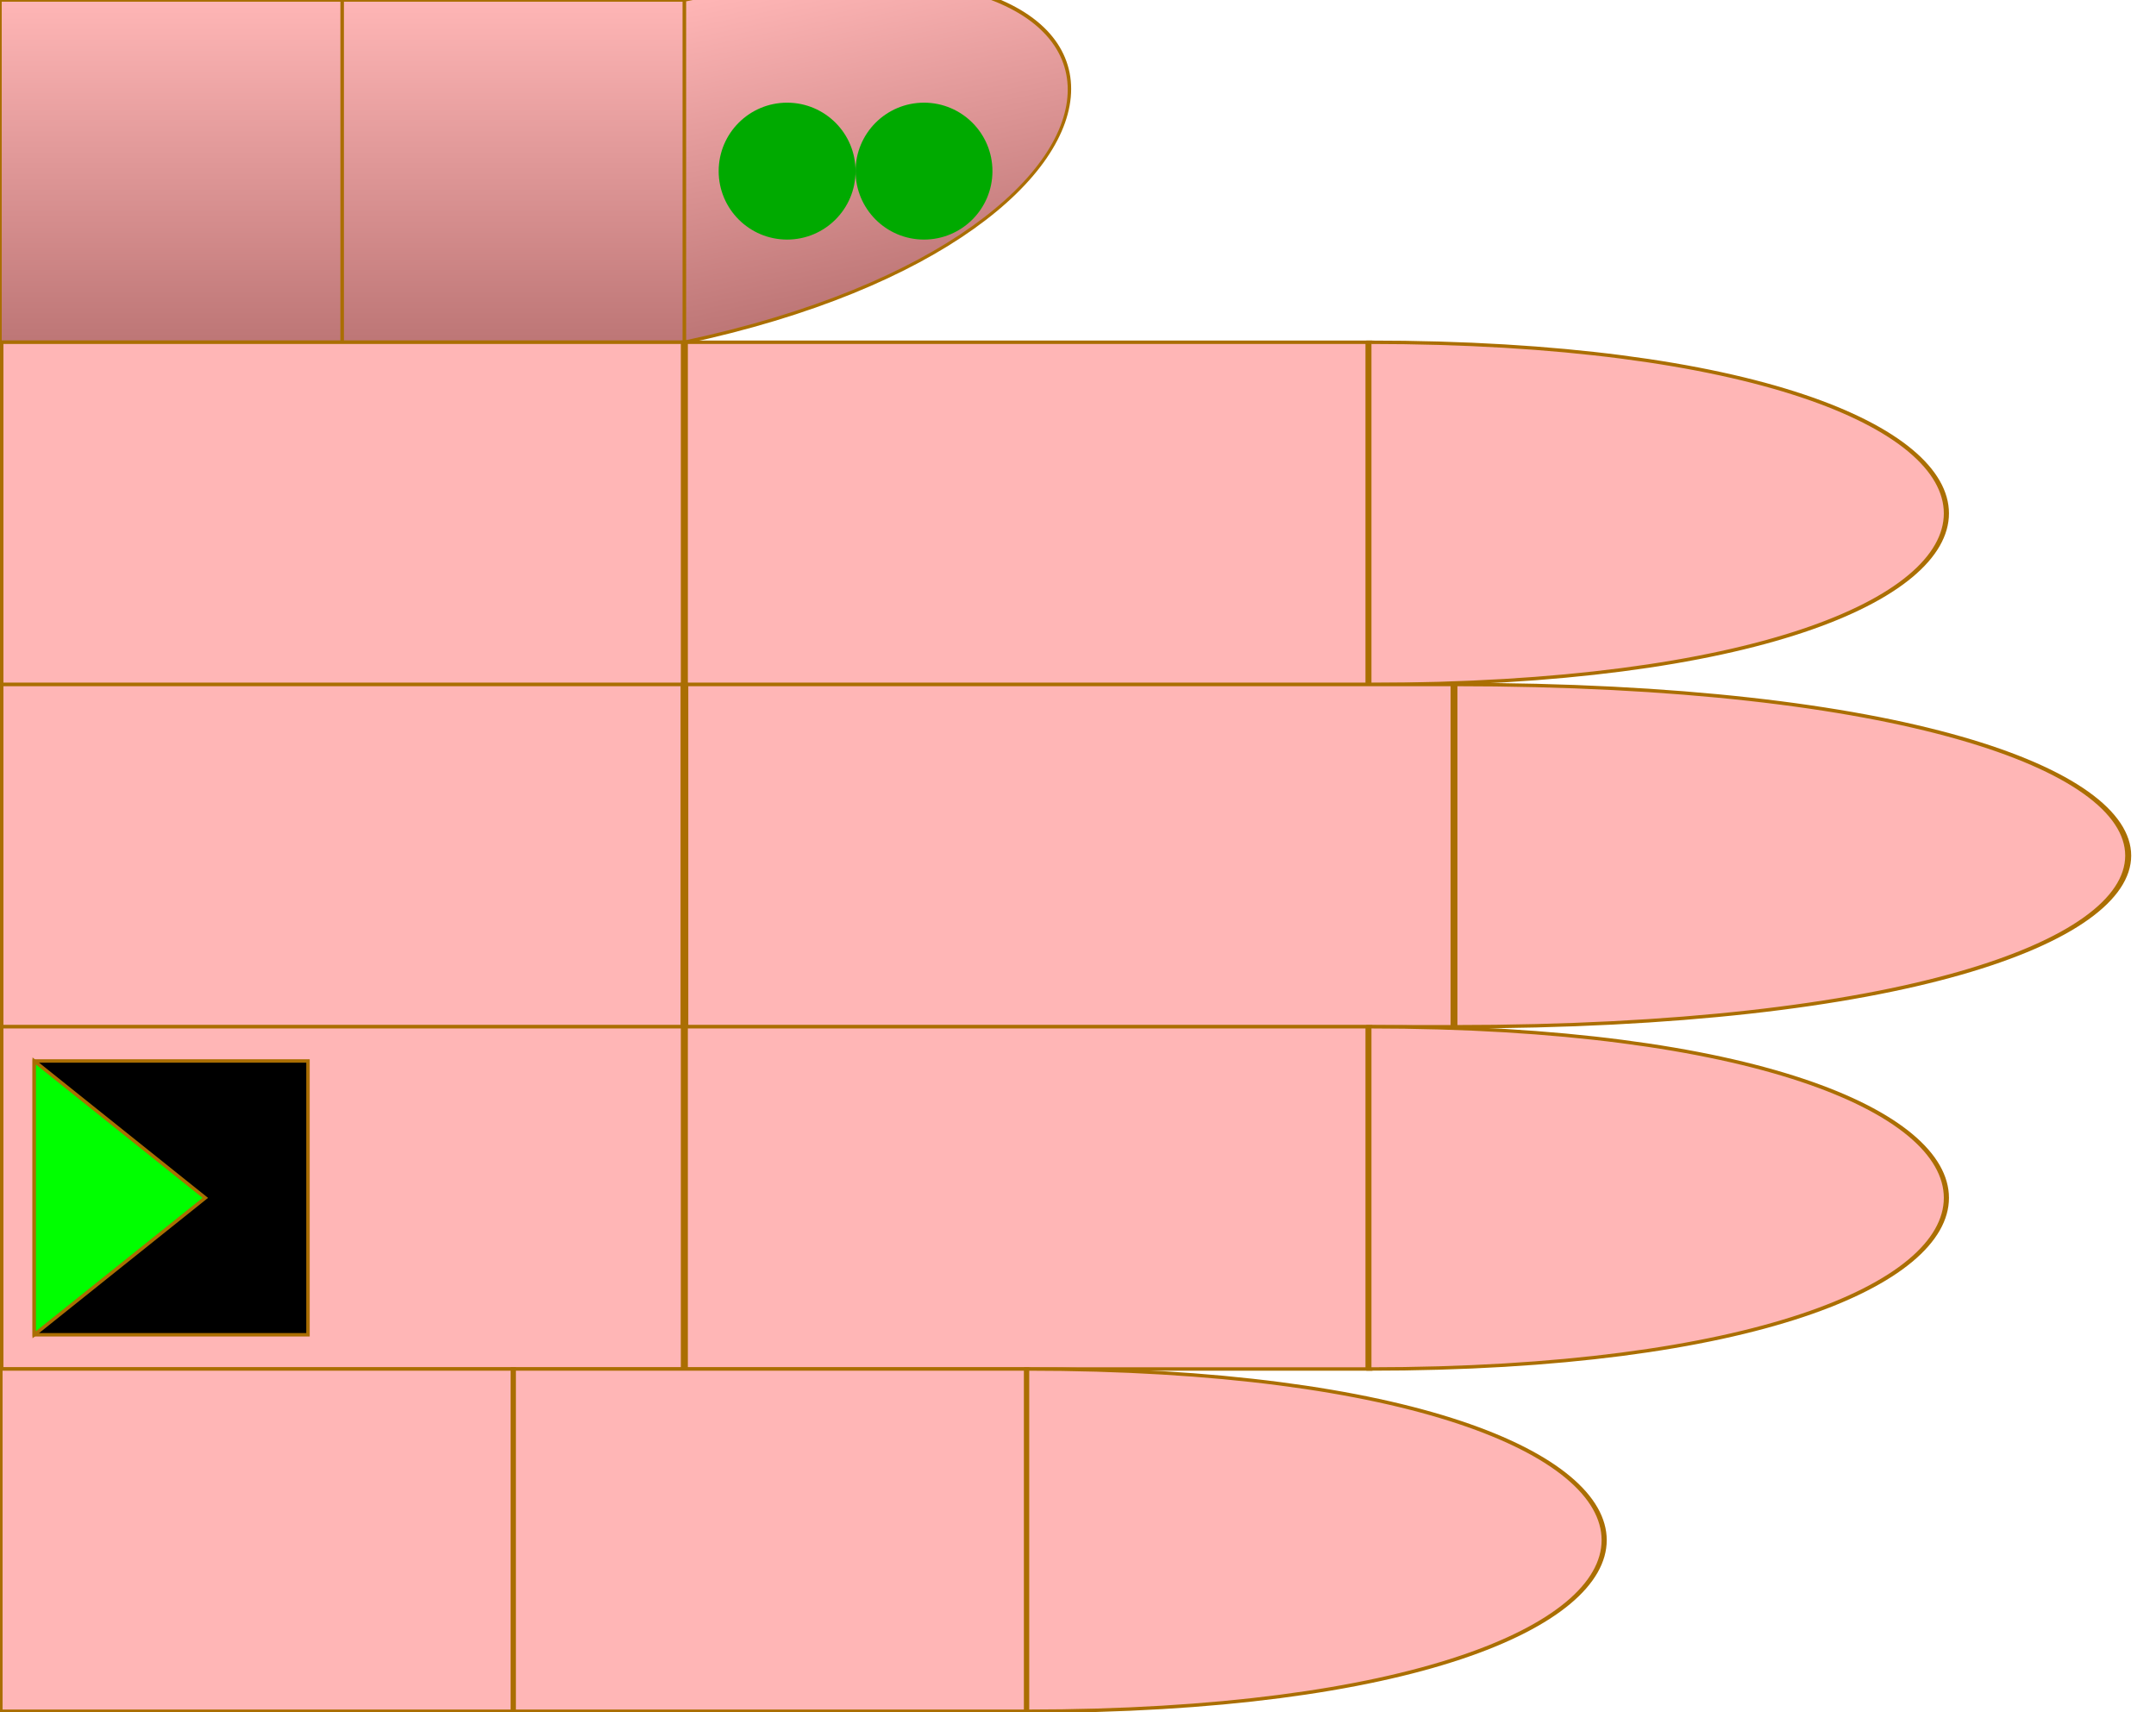
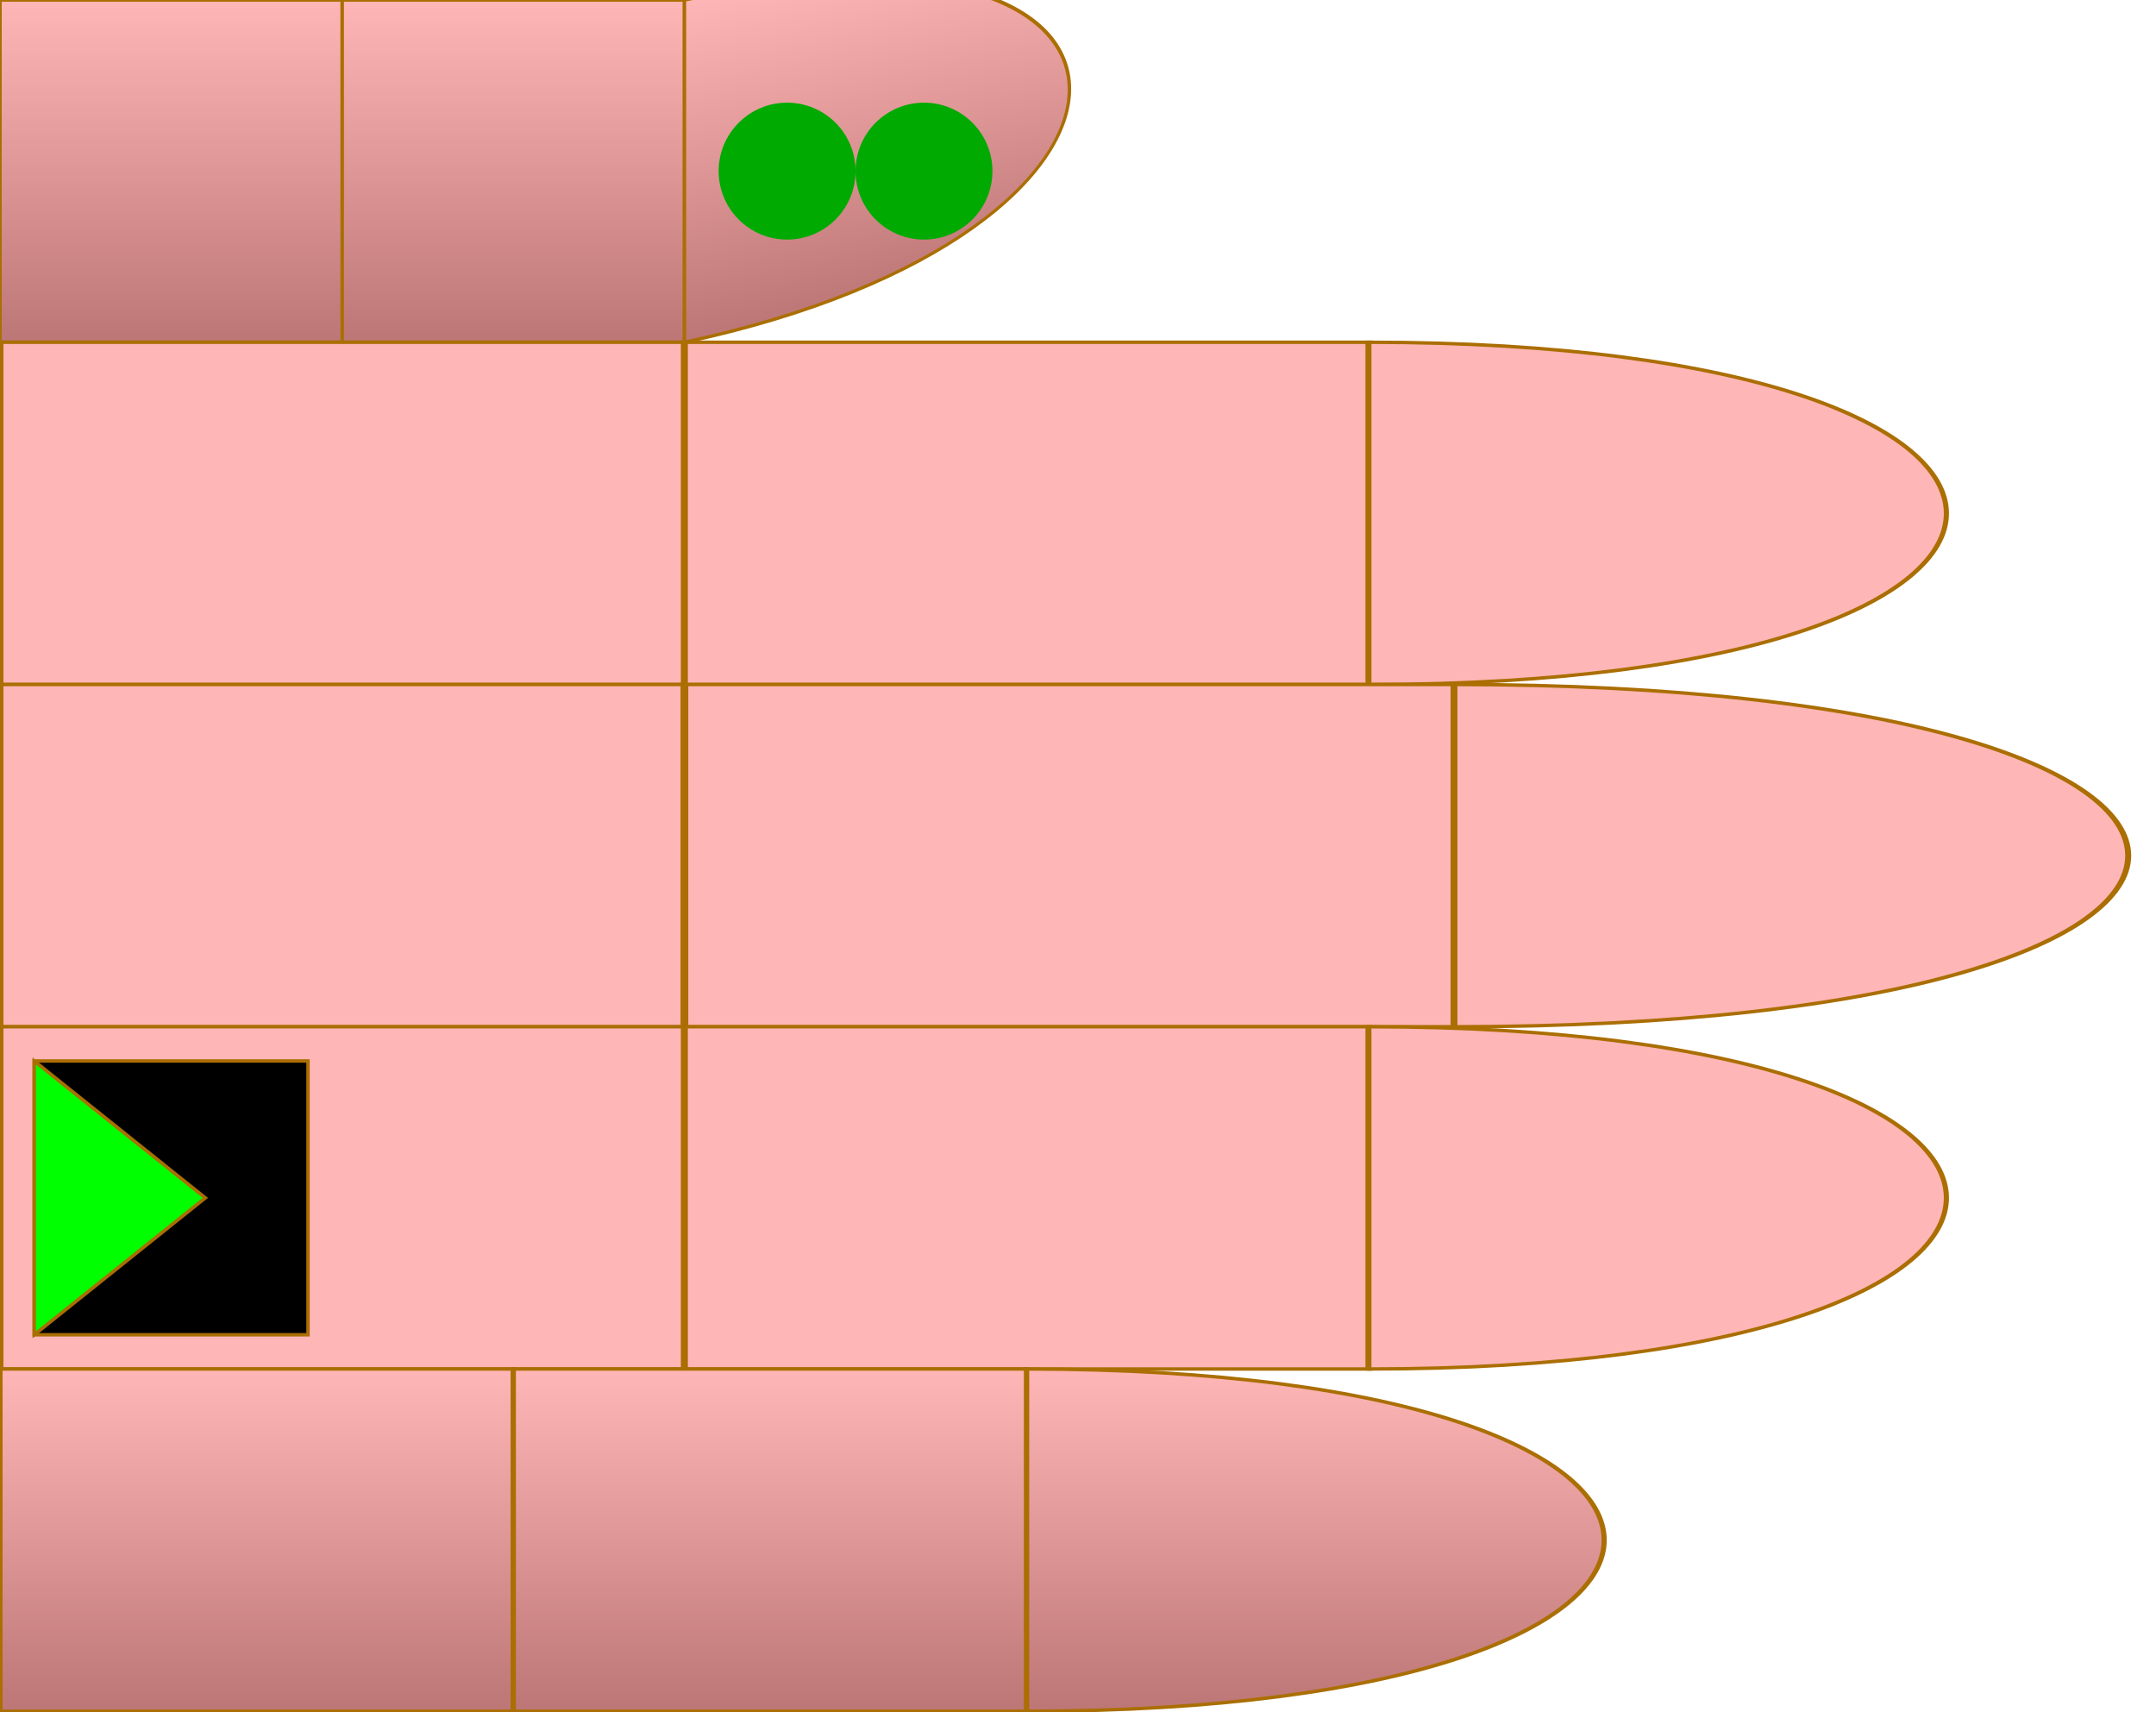
<svg xmlns="http://www.w3.org/2000/svg" id="chord-hand" viewBox="0 0 63 50" width="630" height="500">
  <style>
        #hand g use {
            stroke: #aa6e02 ;
            stroke-width: 0.1px;
        }
        #thumb {
            fill: url("#thumbGradient");
        }
        #index {
            fill: #ffb6b6ff;
        }
        #middle {
            fill: #ffb6b6ff;
        }
        #ring {
            fill: #ffb6b6ff;
        }
        #pinky {
-             fill: #ffb6b6ff;
+             fill: url("#thumbGradient");
        }
    </style>
  <defs>
    <linearGradient id="thumbGradient" x1="1" x2="1" y1="0" y2="1">
      <stop offset="0%" stop-color="#ffb6b6ff" />
      <stop offset="100%" stop-color="#BD7676" />
    </linearGradient>
    <linearGradient id="fingerGradient" x1="1" x2="1" y1="0" y2="1">
      <stop offset="0%" stop-color="#BD7676" />
      <stop offset="50%" stop-color="#ffb6b6ff" />
      <stop offset="100%" stop-color="#BD7676" />
    </linearGradient>
    <radialGradient id="roundTipGradient" cx="50%" cy="50%" r="50%" fx="50%" fy="50%">
      <stop offset="0%" stop-color="#ffb6b6ff" />
      <stop offset="100%" stop-color="#BD7676" />
    </radialGradient>
    <path id="phalange" d="                 M 0 0                  L 10 0                 L 10 10                 L 0 10                 Z" stroke-width="useCurrent" stroke="useCurrent" />
    <path id="tip" d="                 M 0 0                  C 15 0, 15 10, 0 10                 L 0 10                 Z" stroke-width="useCurrent" stroke="useCurrent" />
    <circrle id="round-tip" cx="0" cy="5" r="5" fill="url('#roundTipGradient')" />
    <polygon id="start" points="1,1 6,5 1,9" fill="#0F0F" z-index="1010" />
    <rect id="start-stop" y="1" x="6" width="3" height="8" fill="#000F" z-index="1000" />
    <rect id="stop" y="1" width="8" height="8" fill="#000F" z-index="1000" />
    <circle id="dot" cx="3" cy="5" r="2" stroke="none" />
  </defs>
  <g id="hand" viewBox="0 0 63 50" x="0" y="0">
    <g id="thumb">
      <use id="me" href="#phalange" transform="translate(0,0)" />
      <use id="mf" href="#phalange" transform="translate(10,0)" />
      <use id="pf" href="#tip" transform="translate(20,0) scale(1,1) skewY(-12)" />
      <use id="dot2" href="#dot" x="24" fill="#0A0F">2</use>
      <use id="dot1" href="#dot" x="20" fill="#0A0F">
      </use>
    </g>
    <g id="index" transform="translate(0,10)">
      <use id="me" href="#phalange" transform="translate(0,0) scale(2,1)" />
      <use id="mf" href="#phalange" transform="translate(20,0) scale(2,1) " />
      <use id="pf" href="#tip" transform="translate(40,0) scale(1.5,1) " />
    </g>
    <g id="middle" transform="translate(0,20)">
      <use id="me" href="#phalange" transform="translate(0,0) scale(2,1) " />
      <use id="mf" href="#phalange" transform="translate(20,0) scale(2.25,1) " />
      <use id="pf" href="#tip" transform="translate(42.5,0) scale(1.75,1) " />
    </g>
    <g id="ring" transform="translate(0,30)">
      <use id="me" href="#phalange" transform="translate(0,0) scale(2,1) " />
      <use id="mf" href="#phalange" transform="translate(20,0) scale(2,1) " />
      <use id="pf" href="#tip" transform="translate(40,0) scale(1.5,1) " />
      <use id="stop" href="#stop" x="1" />
      <use id="start" href="#start" x="0" />
    </g>
    <g id="pinky" transform="translate(0,40)">
      <use id="me" href="#phalange" transform="translate(0,0) scale(1.5,1) " />
      <use id="mf" href="#phalange" transform="translate(15,0) scale(1.5,1) " />
      <use id="pf" href="#tip" transform="translate(30,0) scale(1.5,1) " />
    </g>
  </g>
</svg>
